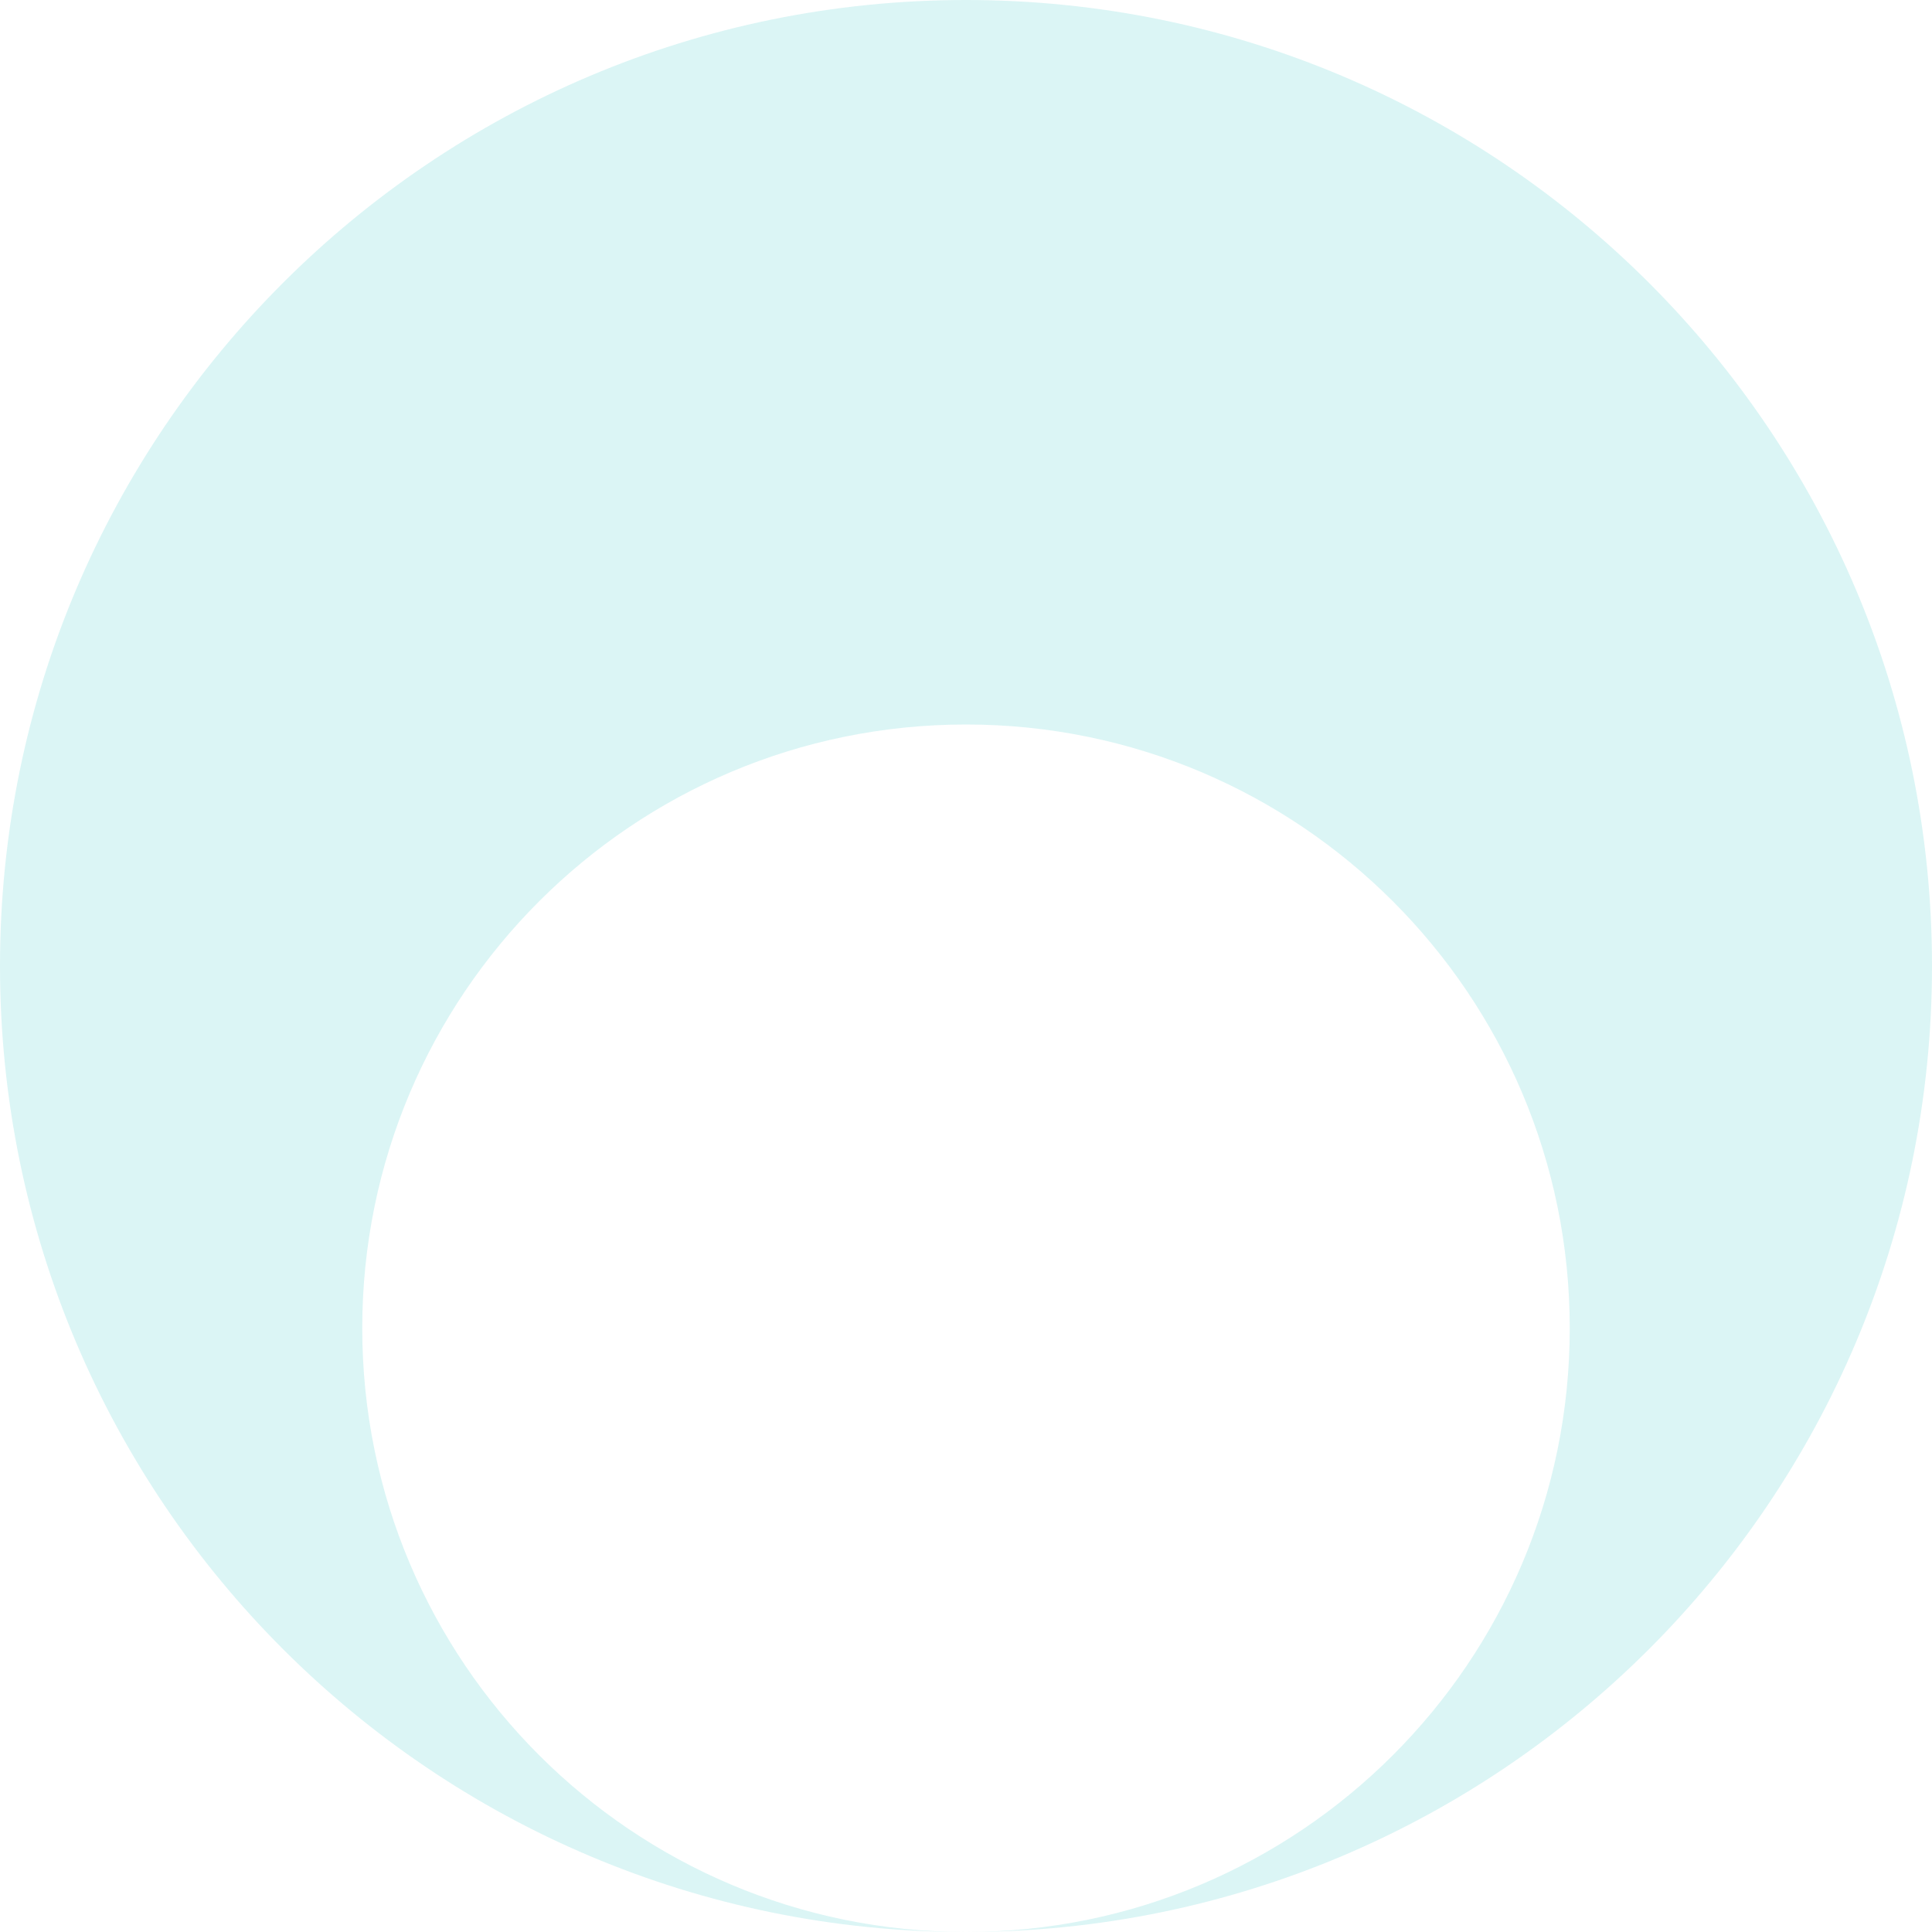
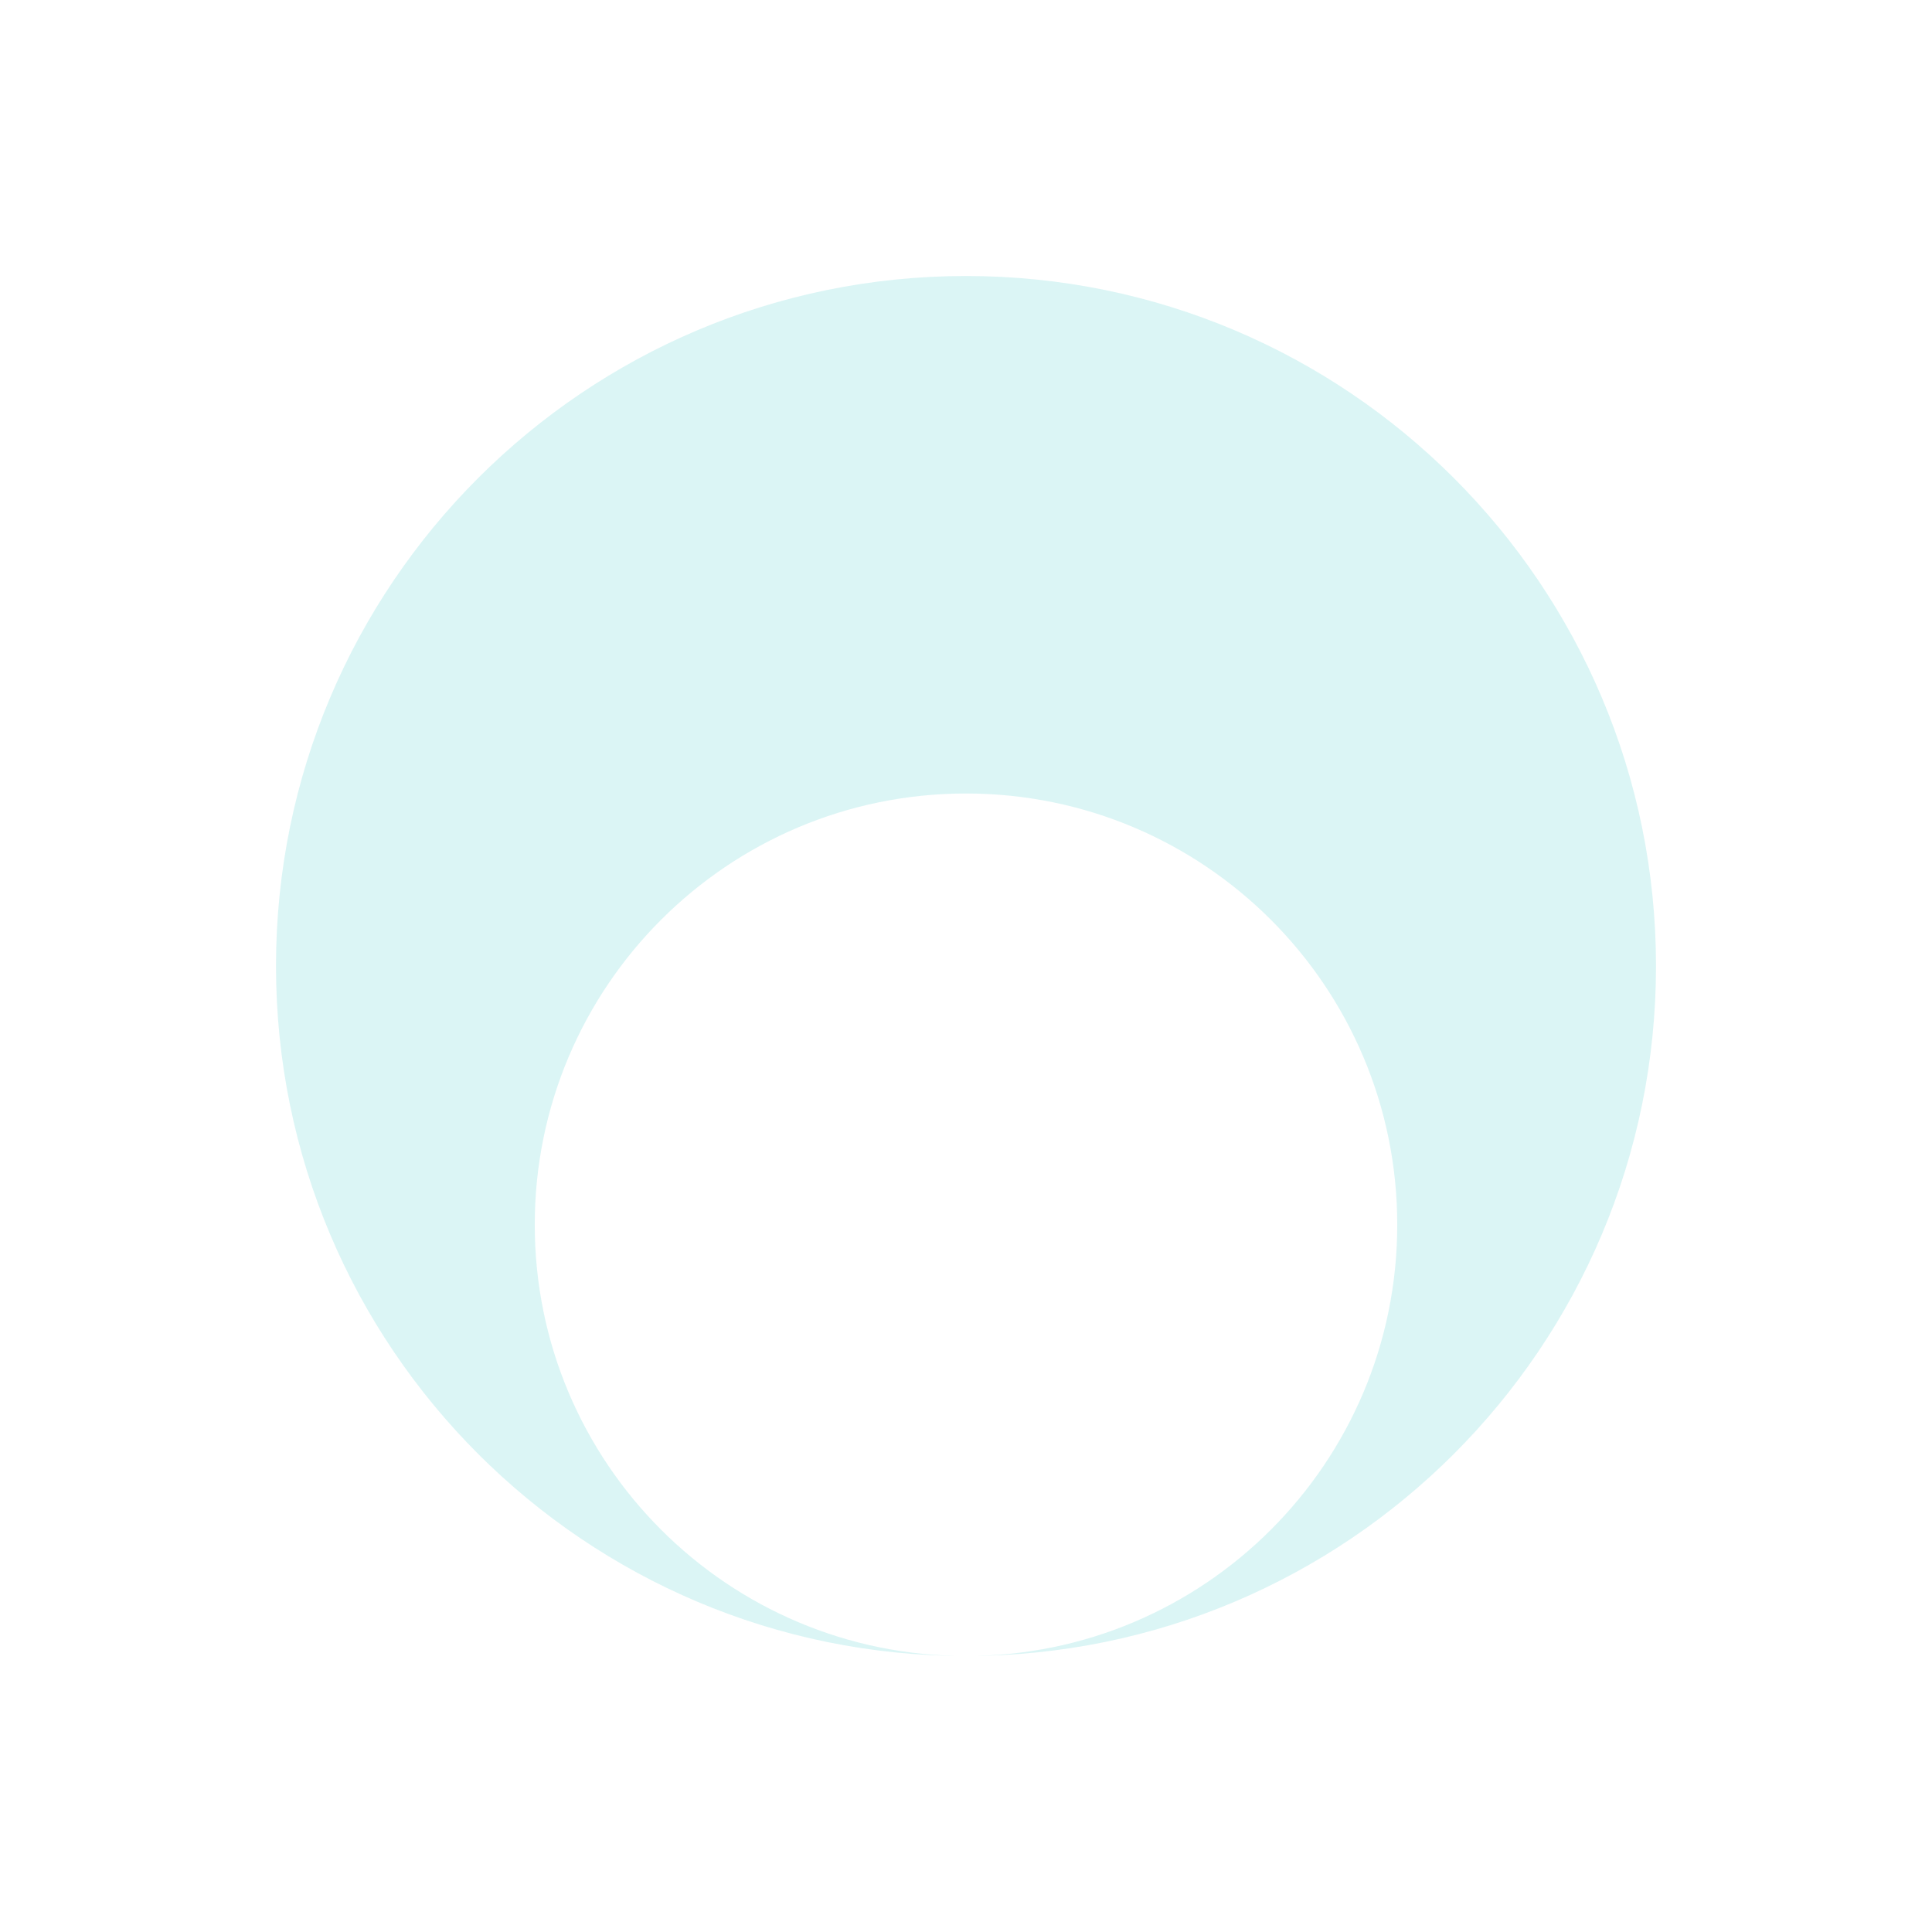
- <svg xmlns="http://www.w3.org/2000/svg" width="160" height="160" viewBox="0 0 160 160" fill="none">
-   <path fill-rule="evenodd" clip-rule="evenodd" d="M0 80C0 124.183 35.817 160 80 160C124.183 160 160 124.183 160 80C160 35.817 124.183 0 80 0C35.817 0 0 35.817 0 80ZM80 160C107.614 160 130 137.614 130 110C130 82.386 107.614 60 80 60C52.386 60 30 82.386 30 110C30 137.614 52.386 160 80 160Z" fill="#DBF5F5" />
+ <svg xmlns="http://www.w3.org/2000/svg" width="224" height="224" viewBox="0 0 224 224" fill="none">
+   <path fill-rule="evenodd" clip-rule="evenodd" d="M32 112C32 156.183 67.817 192 112 192C156.183 192 192 156.183 192 112C192 67.817 156.183 32 112 32C67.817 32 32 67.817 32 112ZM112 192C139.614 192 162 169.614 162 142C162 114.386 139.614 92 112 92C84.386 92 62 114.386 62 142C62 169.614 84.386 192 112 192Z" fill="#DBF5F5" />
</svg>
